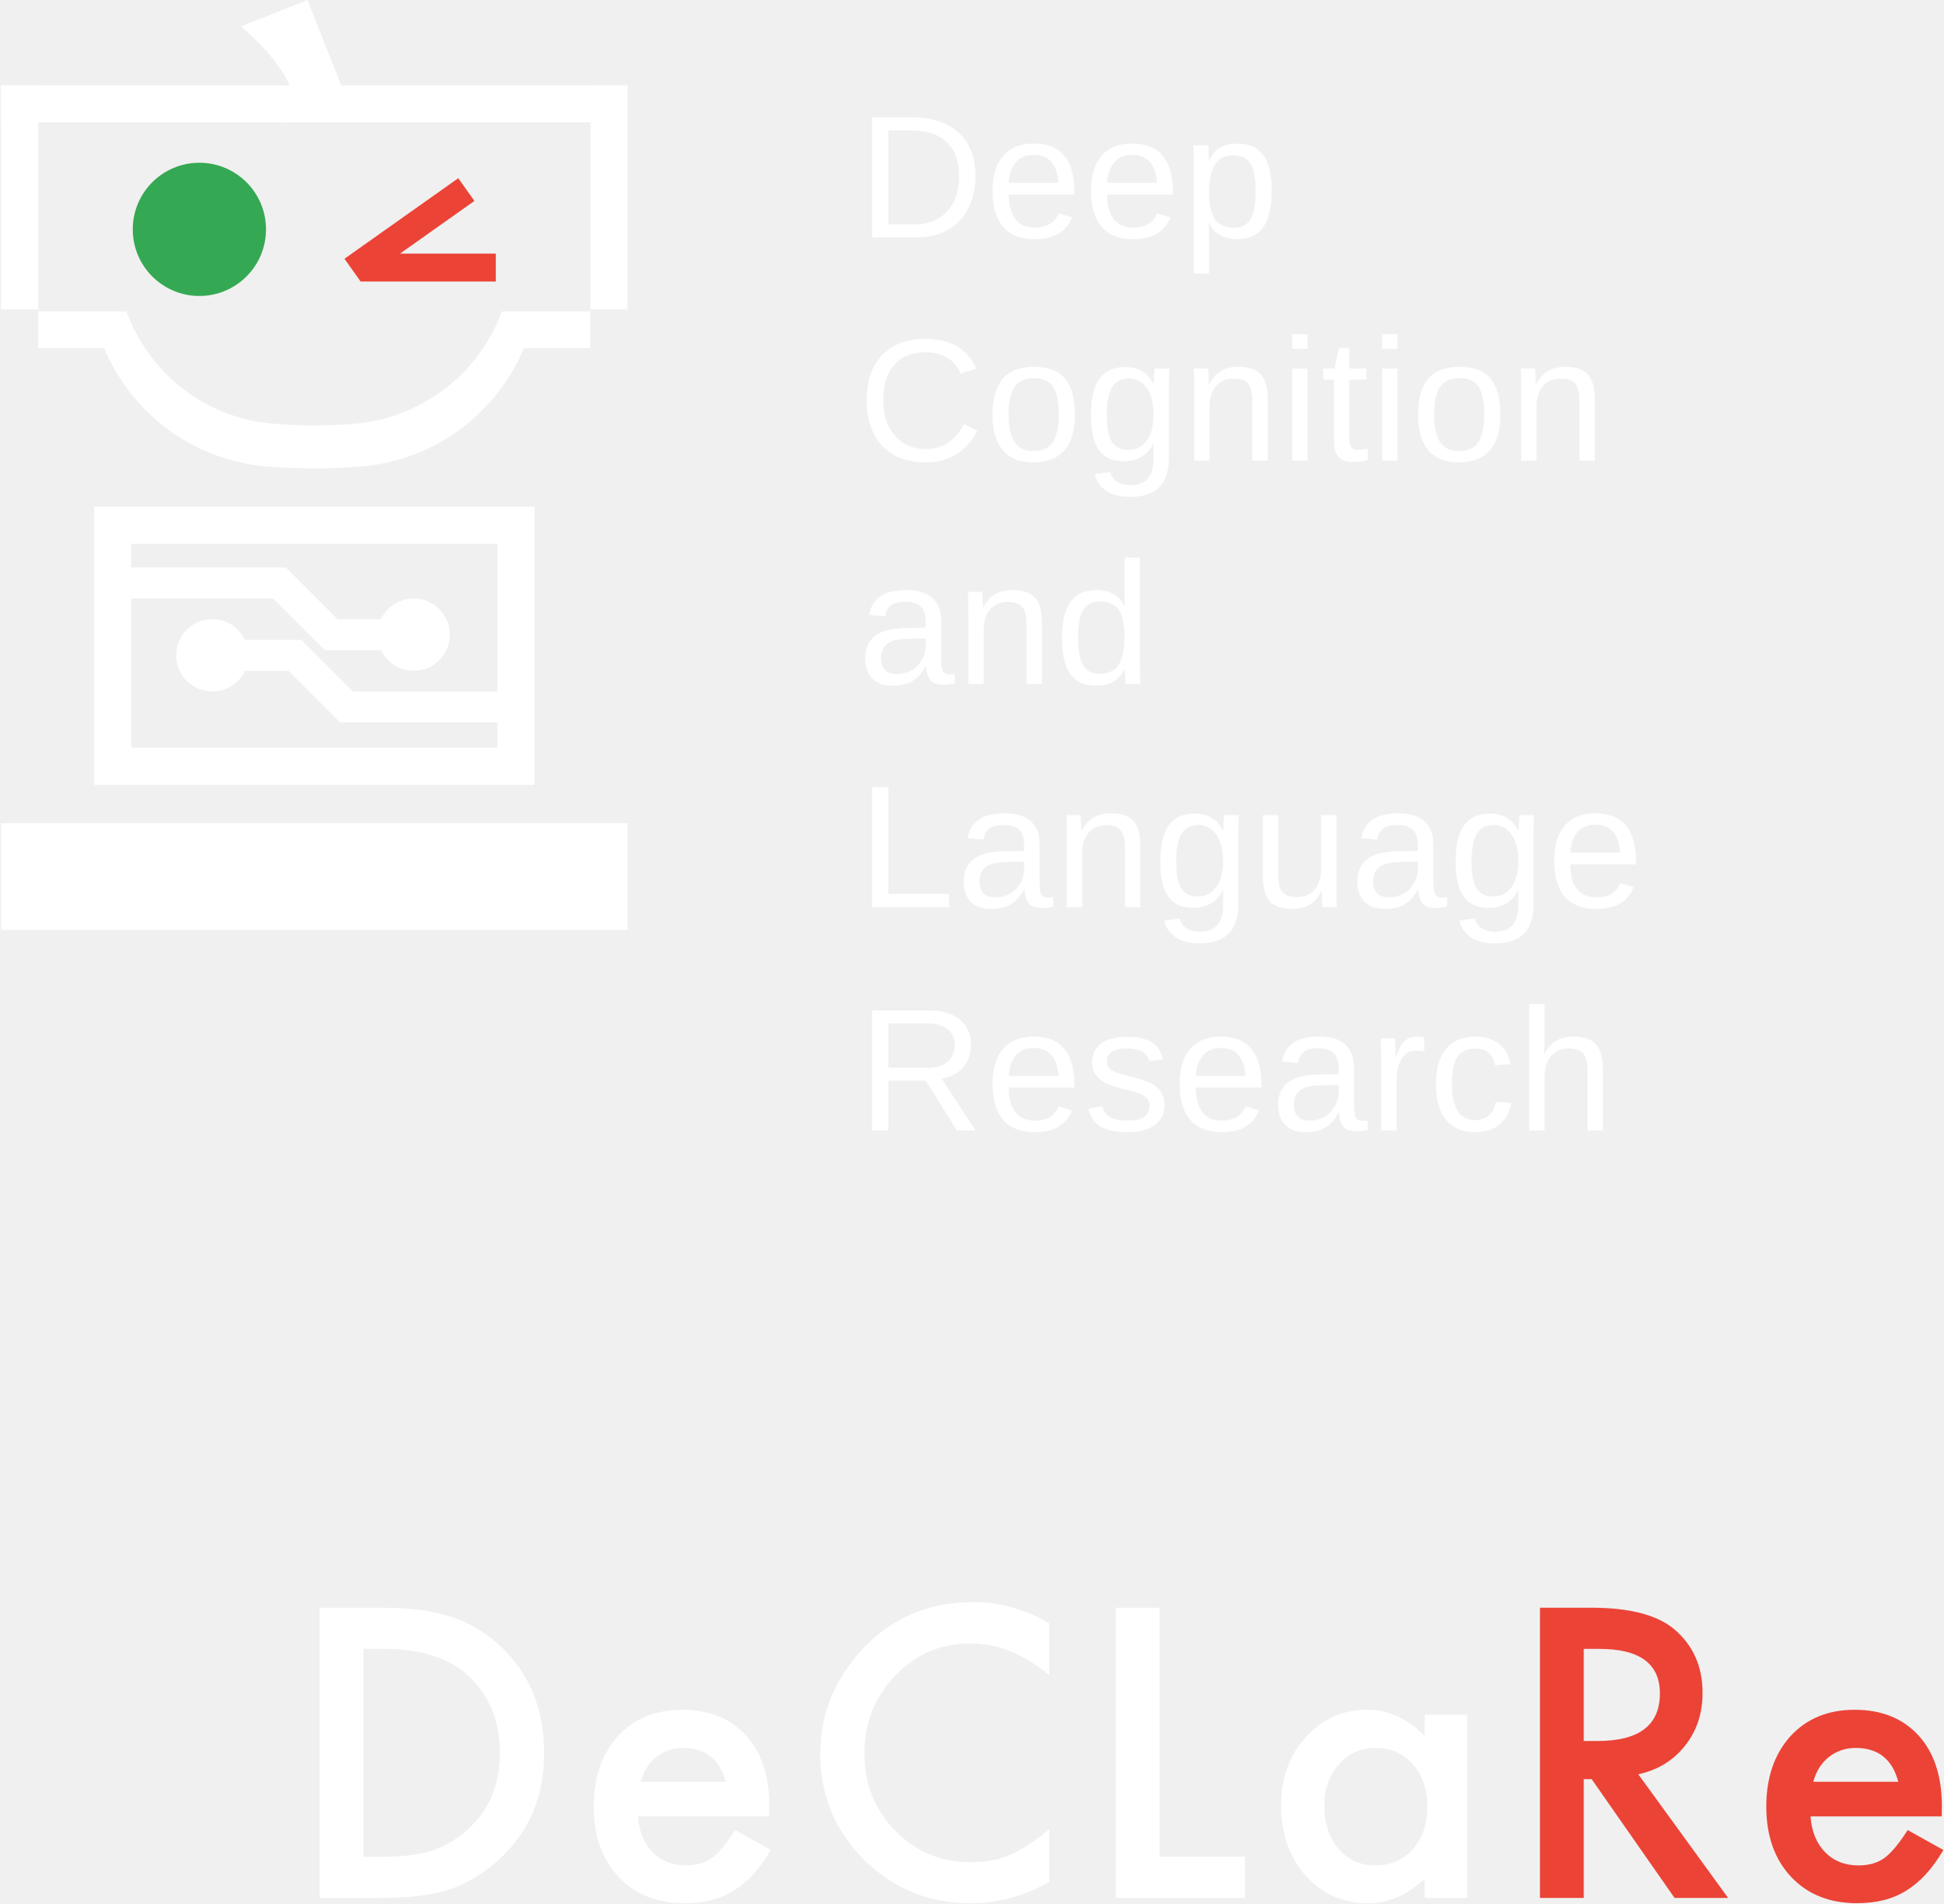
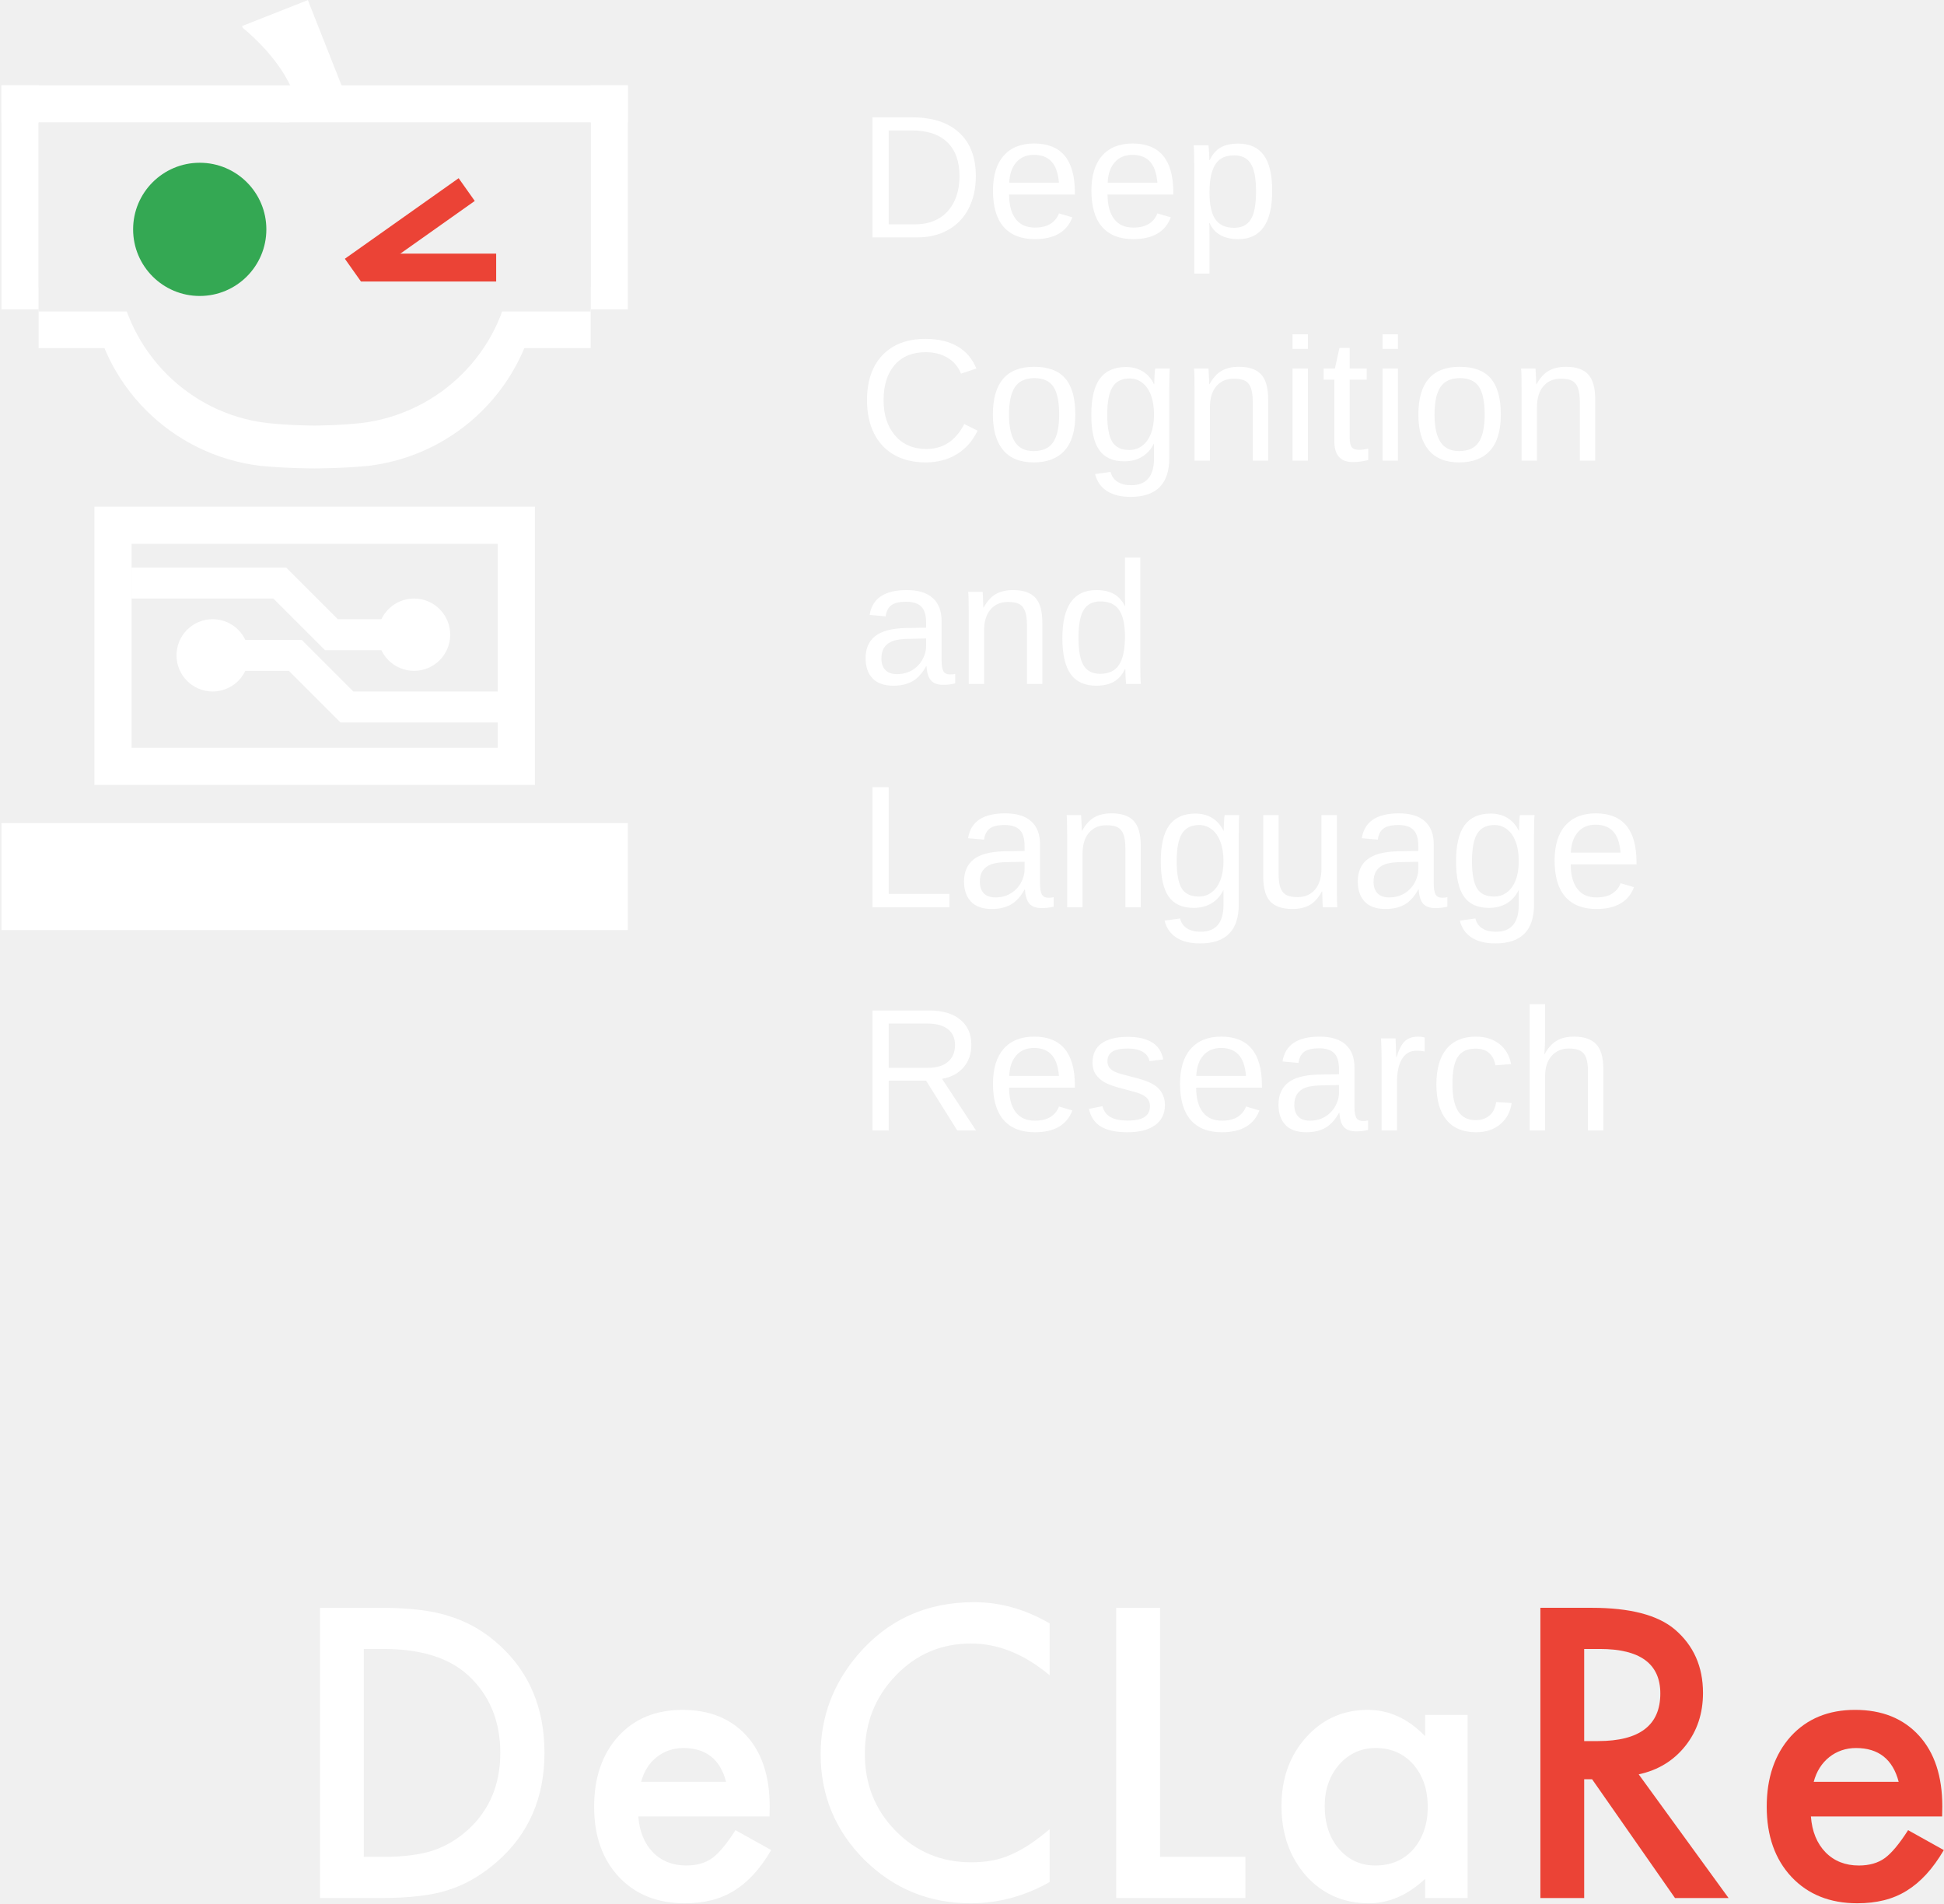
- <svg xmlns="http://www.w3.org/2000/svg" xmlns:xlink="http://www.w3.org/1999/xlink" viewBox="19.080 19.978 278.460 272.849" xml:space="preserve" role="img" aria-labelledby="title desc">
+ <svg xmlns="http://www.w3.org/2000/svg" xmlns:xlink="http://www.w3.org/1999/xlink" width="1024" height="1003" viewBox="19.080 19.978 278.460 272.849" xml:space="preserve" role="img" aria-labelledby="title desc">
  <style type="text/css">
  /* DeCLaRe identity: wordmark purple #7C3AED; green eye
     #34A853; red angular eye #EB4336. */
  /* Classic robot: one themeable silhouette (currentColor) with interior detail
     carved out via #robot-knockout. */
  .theme { fill: currentColor; font-family: Arial, Helvetica, sans-serif; font-size: 25px; font-weight: 500; letter-spacing: .2px; }

</style>
  <defs>
    <clipPath id="robot-antenna-clip">
      <rect x="71.5" y="8.7" width="21.5" height="24.2" />
    </clipPath>
    <mask id="robot-knockout" maskUnits="userSpaceOnUse" x="0" y="0" width="200" height="200">
      <rect x="133.6" y="63.7" width="14.6" height="11.8" fill="#fff" />
      <path fill="#fff" d="M94.7,11.2c0.2,0,5.3,0,10.5,0.5c17.2,2.1,30.7,15.6,32.8,32.8c0.5,5.2,0.5,10.3,0.5,10.5c0,0.2,0,5.3-0.5,10.5c-2.1,17.2-15.6,30.7-32.8,32.8c-5.2,0.5-10.3,0.5-10.5,0.5c-0.2,0-5.3,0-10.5-0.5c-17.2-2.1-30.7-15.6-32.8-32.8c-0.5-5.2-0.5-10.3-0.5-10.5c0-0.2,0-5.3,0.5-10.5c2.1-17.2,15.6-30.7,32.8-32.8C89.4,11.2,94.5,11.2,94.7,11.2z" />
      <path fill="#000" d="M94.7,13.3c0.2,0,4.6,0,9.2,0.5c15.1,1.8,27,13.8,28.9,28.9c0.5,4.6,0.5,9.1,0.5,9.2s0,4.6-0.5,9.2c-1.8,15.1-13.8,27-28.9,28.9c-4.6,0.5-9.1,0.5-9.2,0.5c-0.2,0-4.6,0-9.2-0.5c-15.1-1.8-27-13.8-28.9-28.9c-0.5-4.6-0.5-9.1-0.5-9.2s0-4.6,0.5-9.2c1.8-15.1,13.8-27,28.9-28.9C90.1,13.3,94.6,13.3,94.7,13.3z" />
      <rect x="43.7" y="1" width="102" height="66.2" fill="#000" />
      <rect x="41.3" y="63.7" width="14.6" height="11.8" fill="#fff" />
      <rect x="34.1" y="167.5" width="121.3" height="20.7" fill="#fff" />
      <rect x="52.1" y="106.2" width="85.3" height="53.9" fill="#fff" />
      <rect x="59.3" y="113.4" width="70.9" height="39.5" fill="#000" />
      <rect x="84" y="9.9" width="13.7" height="20.7" transform="matrix(0.9301 -0.3673 0.3673 0.9301 -1.0708 34.7719)" fill="#fff" />
      <path clip-path="url(#robot-antenna-clip)" fill="none" stroke="#000" stroke-width="6" d="M73.9,12.4c3.4,1.8,6.5,4.4,9.3,7.5c2.9,3.3,5.3,7.2,5.8,11.7" />
      <rect x="34.1" y="24.6" width="121.3" height="7.2" fill="#fff" />
      <rect x="34.1" y="24.6" width="7.2" height="43.4" fill="#fff" />
      <rect x="148.2" y="24.6" width="7.2" height="43.4" fill="#fff" />
      <rect x="41.3" y="31.8" width="106.9" height="36.6" fill="#000" />
      <g stroke="#fff" stroke-width="6" stroke-linecap="butt" stroke-linejoin="miter" fill="none">
        <path d="M59.3 121H88l10 10h16" />
        <path d="M130.2 145H101l-10-10H75" />
      </g>
      <circle cx="114" cy="131" r="7" fill="#fff" />
      <circle cx="75" cy="135" r="7" fill="#fff" />
    </mask>
    <g id="robot-master">
      <rect x="0" y="0" width="200" height="200" fill="currentColor" mask="url(#robot-knockout)" />
      <circle cx="72.5" cy="52.5" r="12.9" fill="#34A853" />
      <g fill="#EB4336">
        <rect x="103.72" y="57.2" width="26.18" height="5.4" />
        <rect x="0" y="-5.4" width="27" height="5.4" transform="translate(103.72 62.6) rotate(-35.3)" />
      </g>
    </g>
    <g id="wordmark-master">
      <g id="wordmark-shapes" fill="currentColor">
        <path transform="translate(0.00 100) scale(0.06414 -0.06414)" d="M185 0V1544H509Q742 1544 877 1498Q1022 1453 1140 1345Q1379 1127 1379 772Q1379 416 1130 196Q1005 86 868 43Q740 0 505 0ZM418 219H523Q680 219 784 252Q888 287 972 363Q1144 520 1144 772Q1144 1026 974 1184Q821 1325 523 1325H418Z" />
        <path transform="translate(99.23 100) scale(0.06414 -0.06414)" d="M1029 434H331Q340 314 409 243Q478 173 586 173Q670 173 725 213Q779 253 848 361L1038 255Q994 180 945.0 126.5Q896 73 840.0 38.5Q784 4 719.0 -12.0Q654 -28 578 -28Q360 -28 228 112Q96 253 96 486Q96 717 224 860Q353 1001 566 1001Q781 1001 906 864Q1030 728 1030 487ZM798 618Q751 798 571 798Q530 798 494.0 785.5Q458 773 428.5 749.5Q399 726 378.0 693.0Q357 660 346 618Z" />
        <path transform="translate(175.75 100) scale(0.06414 -0.06414)" d="M1326 1461V1185Q1124 1354 908 1354Q670 1354 507 1183Q343 1013 343 767Q343 524 507.0 357.0Q671 190 909 190Q1032 190 1118 230Q1166 250 1217.5 284.0Q1269 318 1326 366V85Q1126 -28 906 -28Q575 -28 341 203Q108 436 108 765Q108 1060 303 1291Q543 1574 924 1574Q1132 1574 1326 1461Z" />
        <path transform="translate(271.65 100) scale(0.06414 -0.06414)" d="M418 1544V219H872V0H185V1544Z" />
        <path transform="translate(333.74 100) scale(0.06414 -0.06414)" d="M860 974H1086V0H860V102Q721 -28 561 -28Q359 -28 227 118Q96 267 96 490Q96 709 227.0 855.0Q358 1001 555 1001Q725 1001 860 861ZM326 490Q326 350 401 262Q478 173 595 173Q720 173 797 259Q874 348 874 485Q874 622 797 711Q720 798 597 798Q481 798 403 710Q326 621 326 490Z" />
        <path fill="#EB4336" transform="translate(416.36 100) scale(0.06414 -0.06414)" d="M708 658 1186 0H901L460 632H418V0H185V1544H458Q764 1544 900 1429Q1050 1301 1050 1091Q1050 927 956.0 809.0Q862 691 708 658ZM418 835H492Q823 835 823 1088Q823 1325 501 1325H418Z" />
        <path fill="#EB4336" transform="translate(499.29 100) scale(0.06414 -0.06414)" d="M1029 434H331Q340 314 409 243Q478 173 586 173Q670 173 725 213Q779 253 848 361L1038 255Q994 180 945.0 126.5Q896 73 840.0 38.5Q784 4 719.0 -12.0Q654 -28 578 -28Q360 -28 228 112Q96 253 96 486Q96 717 224 860Q353 1001 566 1001Q781 1001 906 864Q1030 728 1030 487ZM798 618Q751 798 571 798Q530 798 494.0 785.5Q458 773 428.5 749.5Q399 726 378.0 693.0Q357 660 346 618Z" />
      </g>
    </g>
  </defs>
  <g id="robot" style="color:#FFFFFF" transform="translate(-6 14) scale(0.74)">
    <use xlink:href="#robot-master" />
  </g>
  <g id="theme-text" class="theme" style="color:#FFFFFF">
    <text x="142" y="54">Deep</text>
    <text x="142" y="86">Cognition</text>
    <text x="142" y="118">and</text>
    <text x="142" y="150">Language</text>
    <text x="142" y="182">Research</text>
  </g>
  <g id="wordmark" style="color:#FFFFFF" transform="translate(59.9 250) scale(0.42)">
    <use xlink:href="#wordmark-master" />
  </g>
</svg>
